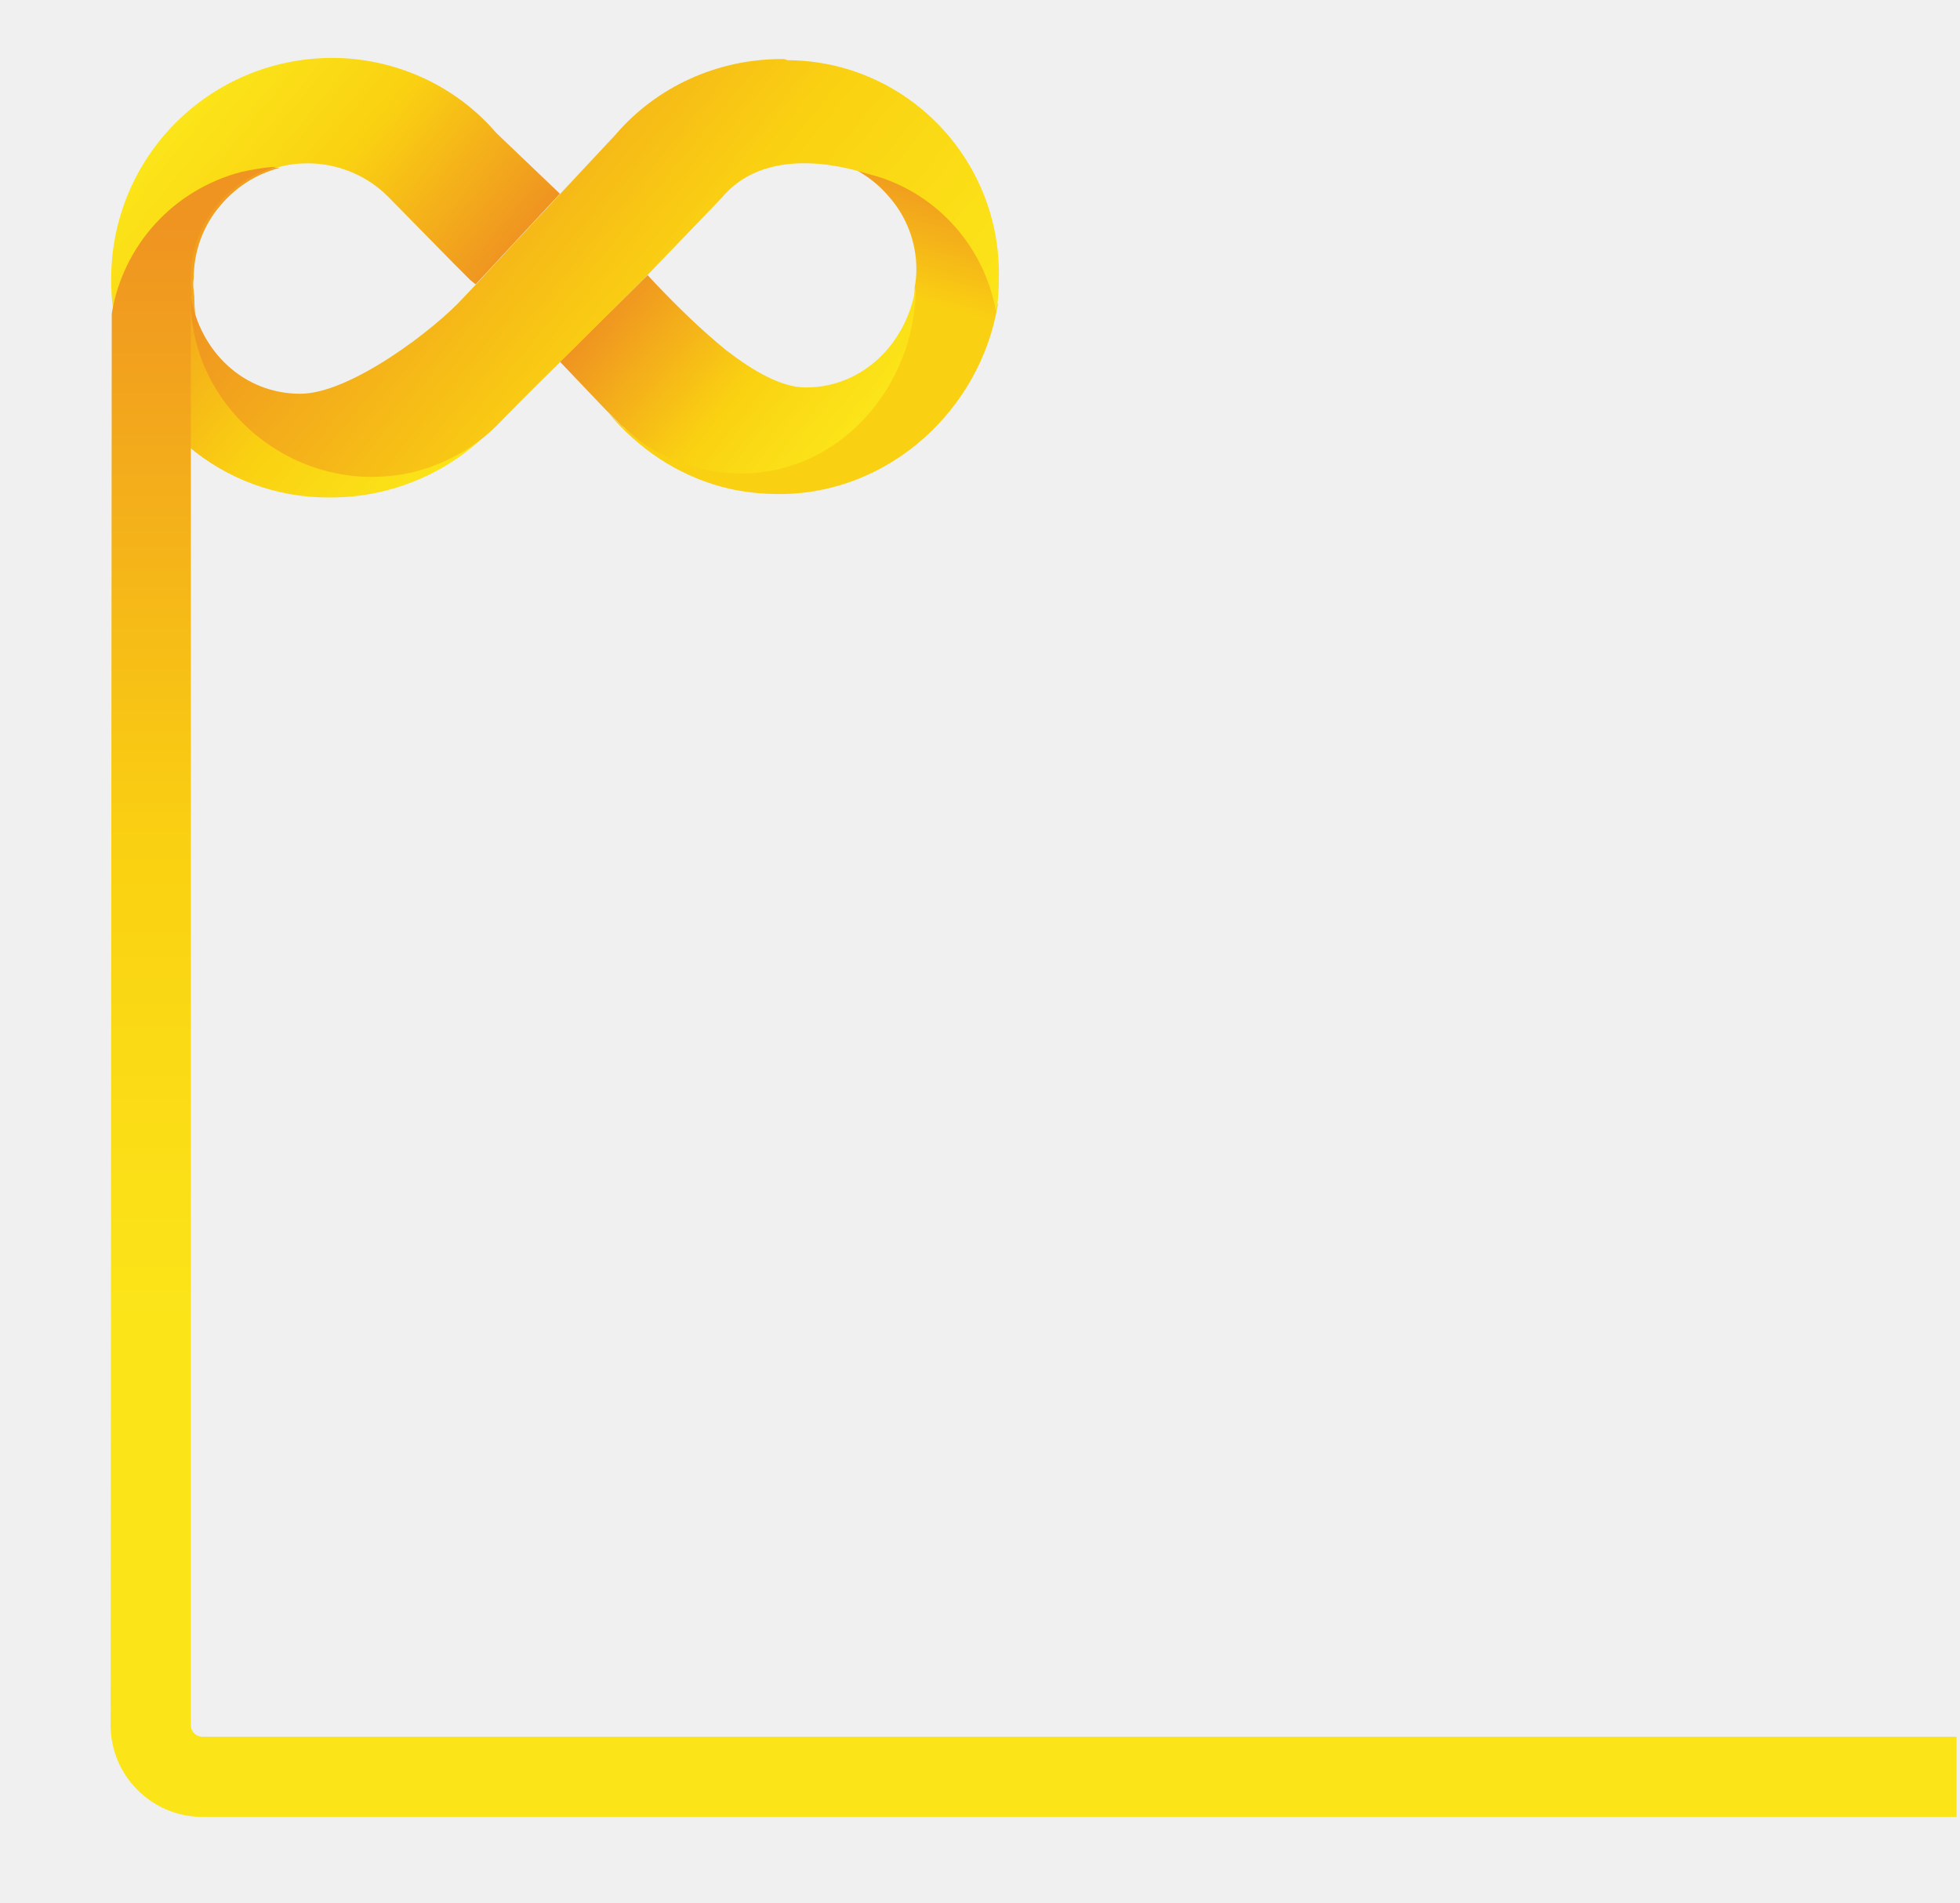
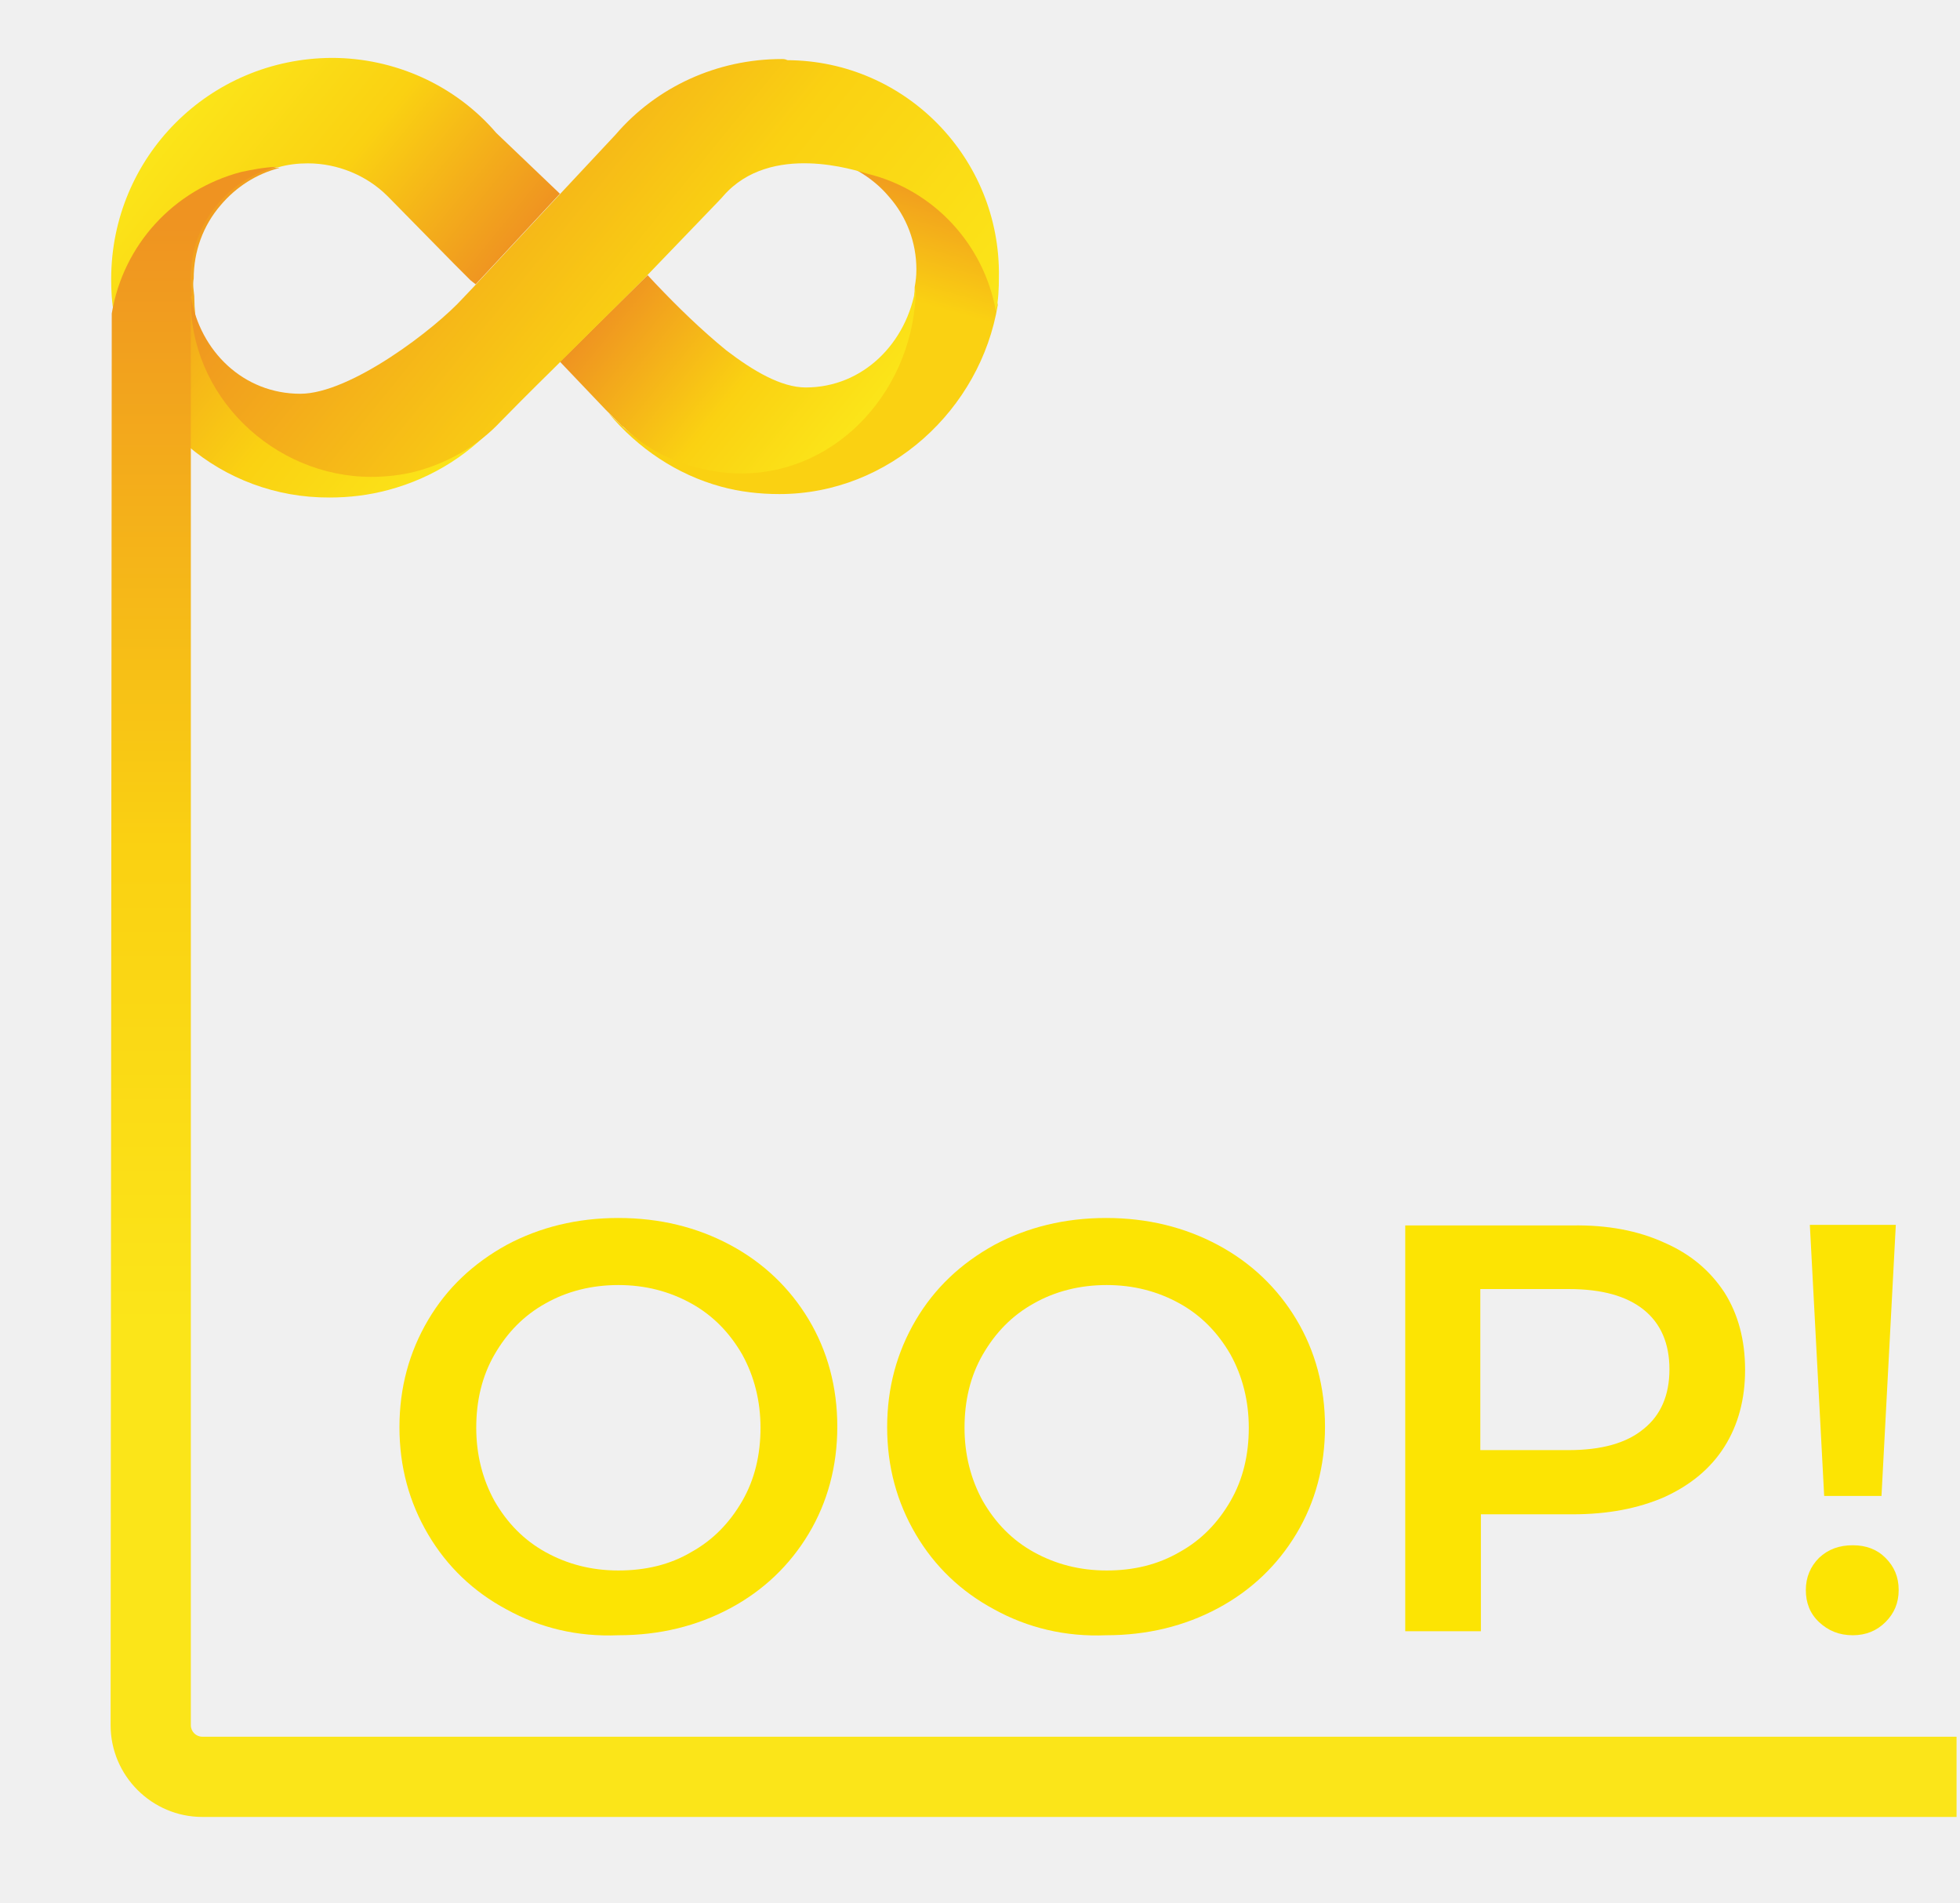
<svg xmlns="http://www.w3.org/2000/svg" version="1.1" id="eq30unkhvhl91" shape-rendering="geometricPrecision" text-rendering="geometricPrecision" x="0px" y="0px" viewBox="0 0 342 332" style="enable-background:new 0 0 342 332;" xml:space="preserve">
  <style type="text/css">
	.st0{opacity:0.1;fill:#FFFFFF;enable-background:new    ;}
	.st1{fill:#F9C388;}
	.st2{fill:#DC1428;}
	.st3{fill:none;stroke:#0073AA;stroke-width:1.795;stroke-linecap:round;stroke-miterlimit:10;}
	.st4{opacity:0.1;enable-background:new    ;}
	.st5{fill:#0073AA;}
	.st6{fill:#1E2D64;}
	.st7{fill:#0F1446;}
	.st8{fill:#FFFFFF;}
	.st9{fill:#DD9F6B;}
	.st10{fill:#F2B47C;}
	.st11{fill:#654932;}
	.st12{fill:#FFA50A;}
	.st13{fill:#73C8F0;}
	.st14{fill:#F64D6A;}
	.st15{fill:#248DBE;}
	.st16{fill:#2E868A;}
	.st17{fill:#40B1DE;}
	.st18{fill:#32323F;}
	.st19{fill:#272733;}
	.st20{fill:#4D4D59;}
	.st21{fill:#C0A402;}
	.st22{fill:#F8DA02;}
	.st23{fill:url(#SVGID_1_);}
	.st24{fill:url(#SVGID_2_);}
	.st25{fill:url(#SVGID_3_);}
	.st26{fill:url(#SVGID_4_);}
	.st27{fill:url(#SVGID_5_);}
	.st28{fill:url(#SVGID_6_);}
+ 	.st29{fill:#FCE403;}
</style>
  <g id="eq30unkhvhl92_to" transform="translate(-179.9982,177.8023)">
    <g id="eq30unkhvhl92" transform="translate(-169.2983,-177.8023)">
      <path id="eq30unkhvhl94" class="st0" d="M139.7,69c7.5-12.3,22.7-18.2,36.5-13.9c5.2,1.6,10.8,0.3,15.1-3.1    c10.3-8,23.6-12.4,38-11.2c29,2.5,50.4,26.9,49.4,56c-0.9,24.5-17.6,43.6-38.8,49.9c-17.7,5.3-31.7,18.9-38.1,36.1    c-11.2,30-40.3,51.4-74.5,50.9c-42.2-0.6-76.8-35.4-77.1-77.6c-0.4-43,33.8-77.5,75.6-78.9C131.5,77.1,136.7,74,139.7,69z" />
    </g>
  </g>
  <g id="eq30unkhvhl95_to" transform="translate(-117.3515,145.489)">
    <g id="eq30unkhvhl95" transform="translate(-182.7457,-145.489)">
      <g id="eq30unkhvhl96_to" transform="translate(215.3294,60.239)">
        <g id="eq30unkhvhl96_tr" transform="rotate(0)">
          <g id="eq30unkhvhl96" transform="translate(-215.3294,-60.239)">
            <g id="eq30unkhvhl97">
              <path id="eq30unkhvhl98" class="st1" d="M199.1,111.5c1.5,0,3-0.5,4.2-1.5c1.7-1.3,41-32.9,36.4-96.7        c-0.3-3.8-3.6-6.6-7.3-6.3c-3.8,0.3-6.6,3.5-6.3,7.3c1.7,23.6-3,45-14,63.7c-8.2,14-17.1,21.2-17.2,21.3        c-2.9,2.3-3.5,6.6-1.1,9.6C195.1,110.6,197.1,111.5,199.1,111.5z" />
            </g>
            <g id="eq30unkhvhl99">
              <path id="eq30unkhvhl910" class="st2" d="M192.3,98.9c0.2-0.1,14.3-10.1,22.2-27.3c0.3-0.8,1.3-1,2-0.6l12.7,8.7        c0.9,0.6,1.3,1.8,0.8,2.8c-10.1,20.5-24.6,28.2-25.4,28.9c-1.3,1.1-3.8,2.1-5.3,2.1c-1.9,0-4.8-2-6.1-3.6        C190.5,107.2,189.4,101.4,192.3,98.9z" />
            </g>
          </g>
        </g>
      </g>
      <path id="eq30unkhvhl911" class="st3" d="M132.4,158.7c0,0,7.5-36.9,33.5-52.6" />
      <g id="eq30unkhvhl912">
        <ellipse id="eq30unkhvhl93" class="st4" cx="182.1" cy="305.5" rx="106.3" ry="9.5" />
        <path id="eq30unkhvhl913" class="st1" d="M142.4,240.4l3,9.5l51.5-17.2c3.4-1.2,5.9-4.2,6.4-7.8l3.8-30.2l-18.9,1.4l-0.5,23.7     L142.4,240.4z" />
        <rect id="eq30unkhvhl914" x="145.8" y="244.7" transform="matrix(0.9377 -0.3474 0.3474 0.9377 -77.2708 66.8836)" class="st5" width="4.2" height="8.4" />
        <path id="eq30unkhvhl915" class="st5" d="M135.9,241.4l9,24.2l4.1-1.5c1.4-0.5,2.2-2.1,1.6-3.6l-8-21.6L135.9,241.4z" />
        <rect id="eq30unkhvhl916" x="139.7" y="239.8" transform="matrix(0.9377 -0.3474 0.3474 0.9377 -79.4627 64.6725)" class="st6" width="1.8" height="28.3" />
      </g>
      <path id="eq30unkhvhl917" class="st7" d="M197.5,77.9h-19.3c0.1,1,0.3,1.9,0.5,2.8c2,9.3,10.4,15.8,19.9,15.8    C197.7,89.9,197.3,83.7,197.5,77.9z" />
      <g id="eq30unkhvhl918">
        <polygon id="eq30unkhvhl919" class="st1" points="154.5,276.4 164.6,276.4 175,195.6 155.9,195.6    " />
        <rect id="eq30unkhvhl920" x="160.5" y="272.5" class="st5" width="8.4" height="4.2" />
        <path id="eq30unkhvhl921" class="st5" d="M154,283.2h25.8v-4.4c0-1.5-1.2-2.8-2.8-2.8h-23V283.2z" />
        <rect id="eq30unkhvhl922" x="152.8" y="282.2" class="st6" width="28.3" height="1.8" />
      </g>
      <path id="eq30unkhvhl923" class="st2" d="M176.7,128.3c20.2,0,36.4,34.2,40.3,86.3c-18,8.4-54.4,10.9-76.8,4.1    C140.1,167.1,156.5,128.3,176.7,128.3z" />
      <path id="eq30unkhvhl924" class="st2" d="M184.9,175.1h-19.7l-11.5-77h49.7C207.3,116,196.5,145.2,184.9,175.1z" />
      <g id="eq30unkhvhl925">
        <path id="eq30unkhvhl926" class="st8" d="M178.9,147.4c-1.5,0-2.6-1.2-2.6-2.6v-44.5c0-1.5,1.2-2.6,2.6-2.6     c1.4,0,2.6,1.2,2.6,2.6v44.5C181.6,146.2,180.4,147.4,178.9,147.4z" />
      </g>
      <path id="eq30unkhvhl927" class="st9" d="M189.4,70.7c0,3.2,2.6,5.8,5.8,5.8s5.8-2.6,5.8-5.8c0-3.2-2.6-5.8-5.8-5.8    S189.4,67.5,189.4,70.7z" />
      <path id="eq30unkhvhl928" class="st8" d="M178.9,101.3c0,0-2.1,11.7-9.3,8.8c-7.3-2.9-2.8-12.5-2.8-12.5l10.2-1.1L178.9,101.3z" />
      <path id="eq30unkhvhl929" class="st8" d="M178.6,101.3c0,0,2.1,11.7,9.3,8.8c7.3-2.9,2.8-12.5,2.8-12.5l-10.2-1.1L178.6,101.3z" />
      <path id="eq30unkhvhl930" class="st10" d="M178.9,103.8L178.9,103.8c3.3,0,6-2.7,6-6V84.1h-12v13.7    C172.9,101.2,175.6,103.8,178.9,103.8z" />
      <path id="eq30unkhvhl931" class="st9" d="M176.6,84.1h-3.7v9.1v3.9c-0.1,2.6,1,4.7,3,6c1.7,1,3.5,0.9,4.8,0.5    c-2.4-0.8-4.1-3-4.1-5.7v-0.1c0-1.8,1.5-3.2,3.3-3.1c0.4,0,0.8,0,1.1,0h1.8c0.7,0,1.3-0.1,2-0.1V84.1H176.6z" />
      <path id="eq30unkhvhl932" class="st10" d="M173.9,93.5h13.7c5.6,0,10.1-4.5,10.1-10.1V51.6c0-5.5-4.4-9.9-9.9-9.9h-19    c-5.5,0-9.9,4.4-9.9,9.9v26.8C158.8,86.8,165.6,93.5,173.9,93.5z" />
      <path id="eq30unkhvhl933" class="st10" d="M173.9,93.5h13.7c5.6,0,10.1-4.5,10.1-10.1V51.6c0-5.5-4.4-9.9-9.9-9.9h-19    c-5.5,0-9.9,4.4-9.9,9.9v26.8C158.8,86.8,165.6,93.5,173.9,93.5z" />
      <path id="eq30unkhvhl934" class="st8" d="M191.7,78.9c0.7,0,1.1,0.7,0.7,1.3c-1.4,2.4-4.1,4-7.1,4s-5.6-1.6-7-4.1    c-0.3-0.6,0.1-1.2,0.7-1.2H191.7z" />
      <path id="eq30unkhvhl935" class="st1" d="M157.8,70.7c0-3.2,2.6-5.8,5.8-5.8c0.2,0,0.5,0,0.7,0.1v11.4c-0.2,0-0.5,0.1-0.7,0.1    C160.4,76.5,157.8,73.9,157.8,70.7z" />
      <path id="eq30unkhvhl936" class="st9" d="M183.1,41.7h-9.7c-8.1,0-14.6,6.5-14.6,14.6v15c0,7,3.3,13.3,8.3,17.4    c-0.4-7.7,0-14.8,1.3-21.4c0.5-0.4,6.1-2.2,6.7-8.6c9.2,8.9,22.5,7.3,22.5,7.3v-9.7C197.7,48.2,191.1,41.7,183.1,41.7z" />
      <g id="eq30unkhvhl937">
        <path id="eq30unkhvhl938" class="st11" d="M192.9,66.1c1.1,0,2.1,0.7,2.7,2c0.1,0.3,0.1,0.7-0.1,0.9s-0.5,0.1-0.6-0.1     c-0.5-0.9-1.2-1.4-2-1.4c-0.8,0-1.6,0.5-2,1.4c-0.1,0.2-0.2,0.3-0.4,0.3c-0.1,0-0.2,0-0.3-0.1c-0.2-0.2-0.2-0.6-0.1-0.9     C190.8,66.9,191.8,66.1,192.9,66.1z" />
        <path id="eq30unkhvhl939" class="st11" d="M172.5,68.1c0.9-1.2,2.3-2,3.9-2c1.5,0,3,0.7,3.9,2c0.2,0.3,0.1,0.7-0.1,0.9     c-0.3,0.2-0.7,0.1-0.9-0.1c-0.7-0.9-1.7-1.4-2.8-1.4c-1.2,0-2.2,0.5-2.8,1.4c-0.1,0.2-0.3,0.3-0.5,0.3c-0.1,0-0.3,0-0.4-0.1     C172.4,68.8,172.3,68.4,172.5,68.1z" />
      </g>
      <path id="eq30unkhvhl940" class="st9" d="M188.9,74.8c0,0.5-1.2,2.1-2.6,2.1c-1.4,0-2.6-1.6-2.6-2.1s1.2,0.4,2.6,0.4    C187.7,75.2,188.9,74.3,188.9,74.8z" />
      <path id="eq30unkhvhl941" class="st6" d="M184.8,38.1h-15.3c-3.1,0-6,1-8.4,2.8l0,0l0,0c-1.4,1.1-2.7,2.4-3.6,3.9    c-3.9,4.7-9.6,13.5-10.1,24.3c-0.2,4.3,0.2,8.2,1,11.6c2,9.3,10.4,15.8,19.9,15.8l0,0c-1.6-11.8-1.6-22.3,0.3-31.6    c0.5-0.4,6.1-2.2,6.7-8.6c5.4,4.5,11.9,7.6,18.8,9l5,1v-14C199,44.4,192.6,38.1,184.8,38.1z" />
      <path id="eq30unkhvhl942" class="st3" d="M192.3,98.9c0,0,7.5,30.7-37.8,70.9" />
      <g id="eq30unkhvhl943">
        <g id="eq30unkhvhl944">
          <path id="eq30unkhvhl945" class="st1" d="M172.3,158.7c17,0,31.6-9.3,32.4-9.8c3.2-2.1,4.1-6.3,2-9.5c-2.1-3.2-6.3-4.1-9.5-2      c-0.2,0.1-21.1,13.3-37.5,4.7c-2.8-1.5-4.5-3.5-5.4-6.4c-2.5-8.6,3.5-22.2,5.9-26.2c1.9-3.3,0.7-7.5-2.5-9.3      c-3.3-1.9-7.5-0.7-9.3,2.5c-1.2,2.1-11.7,21.1-7.1,36.8c1.9,6.4,6,11.5,12.1,14.7C159.6,157.5,166.1,158.7,172.3,158.7z" />
        </g>
        <g id="eq30unkhvhl946">
          <path id="eq30unkhvhl947" class="st2" d="M147.4,102.1c2.2-3.8,7-5.2,10.9-2.9c3.8,2.2,5.1,7,3,10.8      c-1.9,3.4-12.3,18.8-4.6,28.5c0.4,0.5,0.4,1.1,0.1,1.7l-8.2,15.5c-0.5,1-1.8,1.1-2.6,0.3c-3.8-4.2-7.2-10.5-8.2-13.8      C132.4,125.1,146.2,104.3,147.4,102.1z" />
        </g>
      </g>
      <path id="eq30unkhvhl948" class="st12" d="M136.6,153.5c2.9,3.6,8.4,7.9,19.1,10.3c2.9,0.7,4.5,3.8,3.2,6.5    c-3.2,6.7-9.2,17.3-14.9,17.6c-7.8,0.4-26.8-8.3-14.6-33.6C130.8,151.4,134.7,151,136.6,153.5z" />
      <path id="eq30unkhvhl949" class="st3" d="M132.4,161.7c0,0,7.1,7.3,17.1,10.1" />
      <path id="eq30unkhvhl950" class="st13" d="M180.5,110.6c0,0.9-0.7,1.6-1.6,1.6c-0.9,0-1.6-0.7-1.6-1.6s0.7-1.6,1.6-1.6    C179.8,109.1,180.5,109.8,180.5,110.6z" />
      <circle id="eq30unkhvhl951" class="st13" cx="179" cy="118.6" r="1.6" />
      <circle id="eq30unkhvhl952" class="st13" cx="179" cy="126.5" r="1.6" />
      <circle id="eq30unkhvhl953" class="st13" cx="179" cy="134.4" r="1.6" />
    </g>
  </g>
  <g id="eq30unkhvhl954_to" transform="translate(-119.3,222.27)">
    <g id="eq30unkhvhl954" transform="translate(-179.8,-222.27)">
      <g id="eq30unkhvhl955">
        <g id="eq30unkhvhl956">
          <path id="eq30unkhvhl957" class="st14" d="M210.1,179h1c0-1.8,0.6-3.6,1.4-6c1-2.9,2.2-6.5,3.1-11.9c1.7-10.4-5.7-16.5-5.8-16.6      l-0.7,0.8c0.1,0.1,7,5.9,5.4,15.6c-0.9,5.3-2.1,8.9-3,11.7C210.7,175.2,210.1,177.1,210.1,179z" />
        </g>
      </g>
      <g id="eq30unkhvhl958">
        <g id="eq30unkhvhl959">
          <path id="eq30unkhvhl960" class="st15" d="M233.3,241.6l-29-99.3l-1.6,0.5c-2,0.7-3.1,2.8-2.5,4.8l28.6,95.4L233.3,241.6z" />
        </g>
      </g>
      <g id="eq30unkhvhl961">
        <g id="eq30unkhvhl962">
          <path id="eq30unkhvhl963" class="st16" d="M200.6,149.1l8.7-2.9c1.3-0.4,3.9-1.5,3.5-3.2l-1-3.3l-12.1,4      c-0.3,0.1-0.5,0.5-0.4,0.8L200.6,149.1z" />
        </g>
      </g>
      <g id="eq30unkhvhl964">
        <path id="eq30unkhvhl965" class="st17" d="M229,229.1l1.3-0.4c0.2-0.1,0.3-0.3,0.3-0.5l-2.2-6.9c-0.1-0.2-0.3-0.3-0.5-0.3     l-1.3,0.4c-0.2,0.1-0.3,0.3-0.3,0.5l2.2,6.9C228.5,229.1,228.8,229.2,229,229.1z" />
      </g>
      <g id="eq30unkhvhl966">
        <path id="eq30unkhvhl967" class="st17" d="M205.8,147.4l27.4,93.9l-1.9,0.6C216.6,196.2,205.1,154.9,205.8,147.4z" />
      </g>
      <g id="eq30unkhvhl968">
        <g id="eq30unkhvhl969">
          <circle id="eq30unkhvhl970" class="st18" cx="118.2" cy="290.3" r="16" />
        </g>
      </g>
      <g id="eq30unkhvhl971">
        <g id="eq30unkhvhl972">
          <circle id="eq30unkhvhl973" class="st18" cx="118.2" cy="290.3" r="10.5" />
        </g>
      </g>
      <g id="eq30unkhvhl974">
        <g id="eq30unkhvhl975">
          <path id="eq30unkhvhl976" class="st8" d="M106.1,290.2c0-6.7,5.4-12.1,12.1-12.1c6.7,0,12.1,5.4,12.1,12.1      c0,6.7-5.4,12.1-12.1,12.1C111.5,302.3,106.1,296.9,106.1,290.2z M109.2,290.2c0,4.9,4,9,9,9s9-4,9-9s-4-9-9-9      S109.2,285.2,109.2,290.2z" />
        </g>
      </g>
      <g id="eq30unkhvhl977">
        <path id="eq30unkhvhl978" class="st19" d="M115.5,293.1c-0.6-1.2-2.2-0.6-3.3,0.2c-0.2-0.3-0.3-0.7-0.4-1.1     c-0.1-0.4-0.2-0.8-0.2-1.2c1.1,0.4,2.6,0.5,3.1-0.8c0.5-1.5-1.4-1.8-2.7-1.7c0.3-1,0.9-1.8,1.7-2.6c0.2,1.1,0.9,2.5,2.3,1.8     c1.5-0.7,0.6-2.4-0.3-3.2c0.3-0.1,0.6-0.3,1-0.4c0.6-0.2,1.2-0.2,1.8-0.3c-0.5,1-0.7,2.5,0.7,2.7c1.4,0.3,1.8-1.2,1.8-2.3     c0.7,0.3,1.4,0.6,1.9,1.1c-1.1,0.6-2.3,1.8-1.2,2.7c0.9,0.8,2,0.2,2.8-0.7c0.1,0.3,0.3,0.6,0.4,1c0.1,0.4,0.2,0.7,0.2,1.1     c-1.2-0.1-2.7,0.3-2.6,1.6c0.1,1.1,1.2,1.3,2.3,1.1c-0.2,0.6-0.6,1.2-1,1.8c-0.6-0.9-1.5-1.5-2.4-0.6c-0.8,0.8-0.4,1.7,0.3,2.4     c-0.5,0.2-0.9,0.4-1.4,0.6c-0.2,0-0.3,0.1-0.5,0.1c0.1-1.2-0.1-2.5-1.5-2.5c-1.3,0.1-1.5,1.4-1.2,2.5c-1.1-0.2-2.1-0.7-2.9-1.3     C114.9,294.9,116,294.2,115.5,293.1z" />
      </g>
      <g id="eq30unkhvhl979">
        <g id="eq30unkhvhl980">
          <path id="eq30unkhvhl981" class="st18" d="M235.2,268.6c0,0-1.5-1.7-3.2,0c-1.7,1.7-12.9,16.3-12.9,16.3h-8.4l21.3-27.2      L235.2,268.6z" />
        </g>
      </g>
      <g id="eq30unkhvhl982">
        <g id="eq30unkhvhl983">
          <path id="eq30unkhvhl984" class="st18" d="M133.8,287.2h89.3c0.6,0,1.1-0.5,1.1-1.1l0,0c0-0.6-0.5-1.1-1.1-1.1h-89.7      c-0.6,0-0.4,0.5-0.4,1.1l0,0C133.1,286.7,133.2,287.2,133.8,287.2z" />
        </g>
      </g>
      <g id="eq30unkhvhl985">
        <g id="eq30unkhvhl986">
          <path id="eq30unkhvhl987" class="st18" d="M220.7,287.2L220.7,287.2c-4,4.6-9.7,7.2-15.8,7.2h-71.3l-1.4-7.2H220.7z" />
        </g>
      </g>
      <g id="eq30unkhvhl988">
        <path id="eq30unkhvhl989" class="st20" d="M219.6,288.3h-86.2c-0.6,0-1.1-0.5-1.1-1.1h88.4C220.4,287.6,220,288,219.6,288.3z" />
      </g>
      <g id="eq30unkhvhl990">
        <g id="eq30unkhvhl991">
          <path id="eq30unkhvhl992" class="st21" d="M138.6,287.4c0,0-2-7.4-7-12.3c-2.9-2.8-6.9-4.8-12.1-5.1      c-14.2-0.8-20.4,14.6-20.4,14.6s2.3,0.8,4.1-1.3c1.8-2.1,7.5-10,16.9-8.7c9.4,1.3,13.1,12.3,13.1,12.3L138.6,287.4z" />
        </g>
      </g>
      <g id="eq30unkhvhl993">
        <path id="eq30unkhvhl994" class="st22" d="M117.7,270.9c-3.2-0.2-6,0.5-8.4,1.6c2.8-1.7,6.1-2.7,10.2-2.5     c5.5,0.3,9.9,2.5,12.8,5.5c4.6,4.8,6.3,11.8,6.3,11.8H136C134.8,284.3,129.7,271.6,117.7,270.9z" />
      </g>
      <g id="eq30unkhvhl995">
        <g id="eq30unkhvhl996">
          <g id="eq30unkhvhl997">
            <path id="eq30unkhvhl998" class="st21" d="M225.6,292c0,0-1.8-13.9,10.7-19.8c13.8-6.5,23.5,6.5,23.5,6.5s-2.4,1.7-4.8,0.4       c-2.4-1.2-9.5-6.6-17.3-2.3c-4.6,2.6-6.5,6.7-7.3,9.7C229.7,289.1,229,291.1,225.6,292L225.6,292z" />
          </g>
        </g>
      </g>
      <g id="eq30unkhvhl999">
        <path id="eq30unkhvhl9100" class="st22" d="M236.3,272.2L236.3,272.2c13.8-6.5,23.5,6.5,23.5,6.5s-1.1,0.8-2.6,0.9     C253.4,272.7,247.6,269.3,236.3,272.2z" />
      </g>
      <g id="eq30unkhvhl9101">
        <g id="eq30unkhvhl9102">
          <path id="eq30unkhvhl9103" class="st18" d="M155.7,294.4c0,0-8.3-7.8-24.4-7.4c-13.4,0.3-14.2,0.9-15,1.9      c-0.8,1-0.3,2.9,1.3,3.2c1.4,0.3,14.9,1.5,16.1,2.2h22V294.4z" />
        </g>
      </g>
      <g id="eq30unkhvhl9104">
        <g id="eq30unkhvhl9105">
          <circle id="eq30unkhvhl9106" class="st18" cx="244.5" cy="290.3" r="16" />
        </g>
      </g>
      <g id="eq30unkhvhl9107">
        <g id="eq30unkhvhl9108">
          <circle id="eq30unkhvhl9109" class="st18" cx="244.5" cy="290.3" r="10.5" />
        </g>
      </g>
      <g id="eq30unkhvhl9110">
        <g id="eq30unkhvhl9111">
          <path id="eq30unkhvhl9112" class="st8" d="M232.4,290.2c0-6.7,5.4-12.1,12.1-12.1s12.1,5.4,12.1,12.1c0,6.7-5.4,12.1-12.1,12.1      S232.4,296.9,232.4,290.2z M235.5,290.2c0,4.9,4,9,9,9c4.9,0,9-4,9-9s-4-9-9-9S235.5,285.2,235.5,290.2z" />
        </g>
      </g>
      <g id="eq30unkhvhl9113">
        <path id="eq30unkhvhl9114" class="st19" d="M241.8,293.1c-0.6-1.2-2.2-0.6-3.3,0.2c-0.2-0.3-0.3-0.7-0.4-1.1     c-0.1-0.4-0.2-0.8-0.2-1.2c1.1,0.4,2.6,0.5,3.1-0.8c0.5-1.5-1.4-1.8-2.7-1.7c0.3-1,0.9-1.8,1.7-2.6c0.2,1.1,0.9,2.5,2.3,1.8     c1.5-0.7,0.6-2.4-0.3-3.2c0.3-0.1,0.6-0.3,1-0.4c0.6-0.2,1.2-0.2,1.8-0.3c-0.5,1-0.7,2.5,0.7,2.7c1.4,0.3,1.8-1.2,1.8-2.3     c0.7,0.3,1.4,0.6,1.9,1.1c-1.1,0.6-2.3,1.8-1.2,2.7c0.9,0.8,2,0.2,2.8-0.7c0.1,0.3,0.3,0.6,0.4,1c0.1,0.4,0.2,0.7,0.2,1.1     c-1.2-0.1-2.7,0.3-2.6,1.6c0.1,1.1,1.2,1.3,2.3,1.1c-0.2,0.6-0.6,1.2-1,1.8c-0.6-0.9-1.5-1.5-2.4-0.6c-0.8,0.8-0.4,1.7,0.3,2.4     c-0.5,0.2-0.9,0.4-1.4,0.6c-0.2,0-0.3,0.1-0.5,0.1c0.1-1.2-0.1-2.5-1.5-2.5c-1.3,0.1-1.5,1.4-1.2,2.5c-1.1-0.2-2.1-0.7-2.9-1.3     C241.3,294.9,242.3,294.2,241.8,293.1z" />
      </g>
      <g id="eq30unkhvhl9115">
        <g id="eq30unkhvhl9116">
          <path id="eq30unkhvhl9117" class="st18" d="M246.9,289.4L235.3,243l-7.6,2.3l14.6,45.7c0.3,1.2,1.9,2.2,3.1,1.8l0,0      C246.7,292.5,247.3,290.8,246.9,289.4z" />
        </g>
      </g>
      <g id="eq30unkhvhl9118">
        <g id="eq30unkhvhl9119">
          <path id="eq30unkhvhl9120" class="st18" d="M235,240.8l-8,2.4c-0.6,0.2-0.9,0.8-0.7,1.4l0,0c0.2,0.6,0.8,0.9,1.4,0.7l8.1-2.4      c0.6-0.2,0.9-0.8,0.8-1.4l0,0C236.2,240.9,235.6,240.6,235,240.8z" />
        </g>
      </g>
      <g id="eq30unkhvhl9121">
        <g id="eq30unkhvhl9122">
          <circle id="eq30unkhvhl9123" class="st8" cx="118.2" cy="290" r="1" />
        </g>
      </g>
      <g id="eq30unkhvhl9124">
        <ellipse id="eq30unkhvhl9125" transform="matrix(0.9727 -0.2319 0.2319 0.9727 -53.9328 62.4112)" class="st8" cx="238.5" cy="260.6" rx="0.6" ry="3.7" />
      </g>
      <g id="eq30unkhvhl9126">
        <path id="eq30unkhvhl9127" class="st8" d="M222.6,272.2c0.9-1.1,1.5-2.1,1.2-2.3c-0.2-0.2-1.1,0.6-2.1,1.7     c-0.9,1.1-1.5,2.1-1.2,2.3C220.8,274.1,221.7,273.3,222.6,272.2z" />
      </g>
      <g id="eq30unkhvhl9128">
        <path id="eq30unkhvhl9129" class="st8" d="M239.6,267.2c0.2,0.8,0.6,1.4,1,1.3c0.4-0.1,0.5-0.8,0.3-1.6c-0.2-0.8-0.6-1.4-1-1.3     C239.5,265.7,239.4,266.4,239.6,267.2z" />
      </g>
      <g id="eq30unkhvhl9130">
        <path id="eq30unkhvhl9131" class="st8" d="M256.9,277.5c0.4,0.5,0.9,0.7,1,0.6s0-0.6-0.4-1.1s-0.9-0.7-1-0.6     S256.5,277,256.9,277.5z" />
      </g>
      <g id="eq30unkhvhl9132">
        <path id="eq30unkhvhl9133" class="st8" d="M132.2,277.8c0.7,0.8,1.4,1.4,1.6,1.2s-0.2-1-0.9-1.8c-0.7-0.8-1.4-1.4-1.6-1.2     S131.5,277,132.2,277.8z" />
      </g>
      <g id="eq30unkhvhl9134">
        <path id="eq30unkhvhl9135" class="st8" d="M129.8,275.1c0.4,0.4,0.9,0.5,1,0.4c0.1-0.1-0.1-0.6-0.5-0.9c-0.4-0.4-0.9-0.5-1-0.4     C129.1,274.3,129.4,274.7,129.8,275.1z" />
      </g>
      <g id="eq30unkhvhl9136">
        <path id="eq30unkhvhl9137" class="st19" d="M231.3,241.9l0.3,2.3l-4,1.2c-0.6,0.2-1.2-0.2-1.4-0.7l0,0c-0.2-0.6,0.1-1.2,0.7-1.4     L231.3,241.9z" />
      </g>
      <g id="eq30unkhvhl9138">
        <g id="eq30unkhvhl9139">
          <ellipse id="eq30unkhvhl9140" class="st18" cx="212.6" cy="143.4" rx="3.7" ry="3.7" />
        </g>
      </g>
      <g id="eq30unkhvhl9141">
        <g id="eq30unkhvhl9142">
          <ellipse id="eq30unkhvhl9143" class="st8" cx="244.5" cy="290" rx="1" ry="1" />
        </g>
      </g>
    </g>
  </g>
  <g>
-     <linearGradient id="SVGID_1_" gradientUnits="userSpaceOnUse" x1="-44.938" y1="410.334" x2="-97.618" y2="453.189" gradientTransform="matrix(1 0 0 -1 123.2859 494.3844)">
+     <g>
+       <linearGradient id="SVGID_1_" gradientUnits="userSpaceOnUse" x1="-44.938" y1="410.334" x2="-97.618" y2="453.189" gradientTransform="matrix(1 0 0 -1 123.2859 494.3844)">
+         <stop offset="0" style="stop-color:#FBE519" />
+         <stop offset="0.43" style="stop-color:#FAD112" />
+         <stop offset="1" style="stop-color:#EF9321" />
+       </linearGradient>
+       <path class="st23" d="M42.5,30c-11.8,3.1-20.6,12.7-22.6,24.7c2.9,18.6,18.8,32.2,37.6,32.1c3.5,0,6.8-0.4,10.2-1.3    c7.9-2.1,14.8-6.5,20-12.8c-6,6.1-14.2,9.6-22.7,9.8c-17.1,0.1-31-13.6-31.1-30.7v-0.1c-0.1-1.1-0.3-2-0.1-3.1    c0-4.7,1.6-9.2,4.7-12.8c2.7-3.2,6.3-5.5,10.3-6.5C46.4,29.2,44.3,29.6,42.5,30" />
+       <linearGradient id="SVGID_2_" gradientUnits="userSpaceOnUse" x1="-45.562" y1="435.837" x2="-92.231" y2="473.803" gradientTransform="matrix(1 0 0 -1 123.2859 494.3844)">
+         <stop offset="0" style="stop-color:#EF9321" />
+         <stop offset="0.54" style="stop-color:#FAD112" />
+         <stop offset="1" style="stop-color:#FBE519" />
+       </linearGradient>
+       <path class="st24" d="M19.4,48.7c0,2,0.1,4.1,0.5,6.1c2.1-12,11-21.6,22.9-24.7c1.9-0.5,3.7-0.8,5.7-0.9c1.7-0.5,3.5-0.7,5.2-0.7    c5.2,0,10.3,2.1,13.9,5.7c0.1,0.1,0.3,0.3,0.4,0.4L79.2,46l2.9,2.9l0.9,0.7l14.7-15.8L86.6,23.2c-7.2-8.4-17.8-13.1-28.7-13.1    C36.5,10.2,19.4,27.4,19.4,48.7L19.4,48.7" />
+       <linearGradient id="SVGID_3_" gradientUnits="userSpaceOnUse" x1="12.399" y1="415.258" x2="27.118" y2="468.306" gradientTransform="matrix(1 0 0 -1 123.2859 494.3844)">
+         <stop offset="0.58" style="stop-color:#FAD112" />
+         <stop offset="1" style="stop-color:#EF9321" />
+       </linearGradient>
+       <path class="st25" d="M155.1,34.3c3.1,3.5,4.8,8,4.8,12.7c0,1.1-0.1,2-0.3,3.1v0.1c-0.1,13.5-14.4,31.8-31.1,31.7    c-2.5,0-5.1-0.3-7.6-0.9c-4.7-1.2-9.1-3.6-12.6-6.9c0,0-1.3-1.2-2.1-2c5.1,6.1,11.9,10.7,19.6,12.8c3.3,0.9,6.7,1.3,10.2,1.3    c19.2,0,35.1-14.8,38.1-33c-2.3-11.9-11.2-21.5-23-24.5c-1.9-0.5-3.9-0.8-5.9-0.9C149,29.1,152.5,31.2,155.1,34.3" />
+       <linearGradient id="SVGID_4_" gradientUnits="userSpaceOnUse" x1="26.282" y1="419.606" x2="-10.65" y2="449.649" gradientTransform="matrix(1 0 0 -1 123.2859 494.3844)">
+         <stop offset="0" style="stop-color:#FBE519" />
+         <stop offset="0.43" style="stop-color:#FAD112" />
+         <stop offset="1" style="stop-color:#EF9321" />
+       </linearGradient>
+       <path class="st26" d="M97.7,63.1l8,8.4l0.1,0.1l2.8,2.8h0.1c3.5,3.5,7.9,5.9,12.7,7.1c2.5,0.7,5.2,1.1,7.8,1.1    c17.2,0.1,30.6-15.1,30.6-32.6l0,0c-1.5,9.8-9.2,17.6-19.2,17.6c-4.3,0-9.2-2.9-13.9-6.5c-4.4-3.6-8.4-7.5-12.3-11.6L113,48    L97.7,63.1z" />
+       <linearGradient id="SVGID_5_" gradientUnits="userSpaceOnUse" x1="25.534" y1="409.474" x2="-60.231" y2="479.244" gradientTransform="matrix(1 0 0 -1 123.2859 494.3844)">
+         <stop offset="0" style="stop-color:#FBE519" />
+         <stop offset="0.43" style="stop-color:#FAD112" />
+         <stop offset="1" style="stop-color:#EF9321" />
+       </linearGradient>
+       <path class="st27" d="M136.4,10.3L136.4,10.3c-11.2,0-21.8,4.8-29,13.2l-10,10.7L82.7,50l-1.9,2C76,57.3,61.2,68.7,52.4,68.7    c-9.9,0-17.5-7.4-19.1-17C32.9,69,47.7,83.2,64.8,83.2c2.5,0,5.2-0.3,7.6-0.9c5.7-1.5,11-4.5,15-8.8c4.3-4.4,9.4-9.4,9.4-9.4    l0.1-0.1L112,49c9.4-9.8,14.2-14.7,14.2-14.8c8.3-9.5,23.3-4.4,25.1-3.9c11.6,2.8,20.4,12.3,22.5,24.1c0.4-2,0.5-4,0.5-6.1    c0.3-20.7-16.3-37.7-36.9-37.8C137,10.3,136.7,10.3,136.4,10.3L136.4,10.3z" />
+     </g>
+     <linearGradient id="SVGID_6_" gradientUnits="userSpaceOnUse" x1="180.331" y1="231.379" x2="180.331" y2="37.498">
      <stop offset="0" style="stop-color:#FBE519" />
      <stop offset="0.43" style="stop-color:#FAD112" />
      <stop offset="1" style="stop-color:#EF9321" />
    </linearGradient>
-     <path class="st23" d="M42.5,30c-11.8,3.1-20.6,12.7-22.6,24.7c2.9,18.6,18.8,32.2,37.6,32.1c3.5,0,6.8-0.4,10.2-1.3   c7.9-2.1,14.8-6.5,20-12.8c-6,6.1-14.2,9.6-22.7,9.8c-17.1,0.1-31-13.6-31.1-30.7v-0.1c-0.1-1.1-0.3-2-0.1-3.1   c0-4.7,1.6-9.2,4.7-12.8c2.7-3.2,6.3-5.5,10.3-6.5C46.4,29.2,44.3,29.6,42.5,30" />
-     <linearGradient id="SVGID_2_" gradientUnits="userSpaceOnUse" x1="-45.562" y1="435.837" x2="-92.231" y2="473.803" gradientTransform="matrix(1 0 0 -1 123.2859 494.3844)">
-       <stop offset="0" style="stop-color:#EF9321" />
-       <stop offset="0.54" style="stop-color:#FAD112" />
-       <stop offset="1" style="stop-color:#FBE519" />
-     </linearGradient>
-     <path class="st24" d="M19.4,48.7c0,2,0.1,4.1,0.5,6.1c2.1-12,11-21.6,22.9-24.7c1.9-0.5,3.7-0.8,5.7-0.9c1.7-0.5,3.5-0.7,5.2-0.7   c5.2,0,10.3,2.1,13.9,5.7c0.1,0.1,0.3,0.3,0.4,0.4L79.2,46l2.9,2.9l0.9,0.7l14.7-15.8L86.6,23.2c-7.2-8.4-17.8-13.1-28.7-13.1   C36.5,10.2,19.4,27.4,19.4,48.7L19.4,48.7" />
-     <linearGradient id="SVGID_3_" gradientUnits="userSpaceOnUse" x1="12.399" y1="415.258" x2="27.118" y2="468.306" gradientTransform="matrix(1 0 0 -1 123.2859 494.3844)">
-       <stop offset="0.58" style="stop-color:#FAD112" />
-       <stop offset="1" style="stop-color:#EF9321" />
-     </linearGradient>
-     <path class="st25" d="M155.1,34.3c3.1,3.5,4.8,8,4.8,12.7c0,1.1-0.1,2-0.3,3.1v0.1c-0.1,13.5-14.4,31.8-31.1,31.7   c-2.5,0-5.1-0.3-7.6-0.9c-4.7-1.2-9.1-3.6-12.6-6.9c0,0-1.3-1.2-2.1-2c5.1,6.1,11.9,10.7,19.6,12.8c3.3,0.9,6.7,1.3,10.2,1.3   c19.2,0,35.1-14.8,38.1-33c-2.3-11.9-11.2-21.5-23-24.5c-1.9-0.5-3.9-0.8-5.9-0.9C149,29.1,152.5,31.2,155.1,34.3" />
-     <linearGradient id="SVGID_4_" gradientUnits="userSpaceOnUse" x1="26.282" y1="419.606" x2="-10.65" y2="449.649" gradientTransform="matrix(1 0 0 -1 123.2859 494.3844)">
-       <stop offset="0" style="stop-color:#FBE519" />
-       <stop offset="0.43" style="stop-color:#FAD112" />
-       <stop offset="1" style="stop-color:#EF9321" />
-     </linearGradient>
-     <path class="st26" d="M97.7,63.1l8,8.4l0.1,0.1l2.8,2.8h0.1c3.5,3.5,7.9,5.9,12.7,7.1c2.5,0.7,5.2,1.1,7.8,1.1   c17.2,0.1,30.6-15.1,30.6-32.6l0,0c-1.5,9.8-9.2,17.6-19.2,17.6c-4.3,0-9.2-2.9-13.9-6.5c-4.4-3.6-8.4-7.5-12.3-11.6L113,48   L97.7,63.1z" />
-     <linearGradient id="SVGID_5_" gradientUnits="userSpaceOnUse" x1="25.534" y1="409.474" x2="-60.231" y2="479.244" gradientTransform="matrix(1 0 0 -1 123.2859 494.3844)">
-       <stop offset="0" style="stop-color:#FBE519" />
-       <stop offset="0.43" style="stop-color:#FAD112" />
-       <stop offset="1" style="stop-color:#EF9321" />
-     </linearGradient>
-     <path class="st27" d="M136.4,10.3L136.4,10.3c-11.2,0-21.8,4.8-29,13.2l-10,10.7L82.7,50l-1.9,2C76,57.3,61.2,68.7,52.4,68.7   c-9.9,0-17.5-7.4-19.1-17C32.9,69,47.7,83.2,64.8,83.2c2.5,0,5.2-0.3,7.6-0.9c5.7-1.5,11-4.5,15-8.8c4.3-4.4,9.4-9.4,9.4-9.4   l0.1-0.1L112,49c9.4-9.8,14.2-14.7,14.2-14.8c8.3-9.5,23.3-4.4,25.1-3.9c11.6,2.8,20.4,12.3,22.5,24.1c0.4-2,0.5-4,0.5-6.1   c0.3-20.7-16.3-37.7-36.9-37.8C137,10.3,136.7,10.3,136.4,10.3L136.4,10.3z" />
-   </g>
-   <linearGradient id="SVGID_6_" gradientUnits="userSpaceOnUse" x1="180.331" y1="231.379" x2="180.331" y2="37.498">
-     <stop offset="0" style="stop-color:#FBE519" />
-     <stop offset="0.43" style="stop-color:#FAD112" />
-     <stop offset="1" style="stop-color:#EF9321" />
-   </linearGradient>
-   <path class="st28" d="M35.3,303c-1.1,0-2-0.9-2-2V51.8c0.1-0.2,0.2-0.3,0.2-0.3c-0.1-0.6-0.1-1.1-0.2-1.6v-1c0-0.2,0-0.3,0-0.5  c0-4.7,1.6-9.2,4.7-12.8c2.7-3.2,6.3-5.5,10.3-6.5C46,29.2,44,29.6,42.1,30c-11.8,3.1-20.6,12.7-22.6,24.7c0,0,0,0.1,0,0.1l0,0  L19.3,301c0,8.8,7.2,16,16,16h306.1v-14H35.3z" />
+     <path class="st28" d="M35.3,303c-1.1,0-2-0.9-2-2V51.8c0.1-0.2,0.2-0.3,0.2-0.3c-0.1-0.6-0.1-1.1-0.2-1.6v-1c0-0.2,0-0.3,0-0.5   c0-4.7,1.6-9.2,4.7-12.8c2.7-3.2,6.3-5.5,10.3-6.5C46,29.2,44,29.6,42.1,30c-11.8,3.1-20.6,12.7-22.6,24.7c0,0,0,0.1,0,0.1l0,0   L19.3,301c0,8.8,7.2,16,16,16h306.1v-14H35.3z" />
+     <g>
+       <path class="st29" d="M88.4,280.8c-5.8-3.1-10.4-7.5-13.7-13.1c-3.3-5.6-5-11.8-5-18.7s1.7-13.1,5-18.7c3.3-5.6,7.9-9.9,13.7-13.1    c5.8-3.1,12.3-4.7,19.5-4.7c7.2,0,13.7,1.6,19.5,4.7c5.8,3.1,10.4,7.5,13.7,13c3.3,5.5,5,11.8,5,18.7c0,6.9-1.7,13.2-5,18.7    c-3.3,5.5-7.9,9.9-13.7,13c-5.8,3.1-12.3,4.7-19.5,4.7C100.7,285.6,94.2,284,88.4,280.8z M120.6,270.8c3.8-2.1,6.7-5.1,8.9-8.9    c2.2-3.8,3.2-8.1,3.2-12.8c0-4.7-1.1-9-3.2-12.8c-2.2-3.8-5.1-6.8-8.9-8.9c-3.8-2.1-8-3.2-12.7-3.2c-4.7,0-9,1.1-12.7,3.2    c-3.8,2.1-6.7,5.1-8.9,8.9c-2.2,3.8-3.2,8.1-3.2,12.8c0,4.7,1.1,9,3.2,12.8c2.2,3.8,5.1,6.8,8.9,8.9c3.8,2.1,8,3.2,12.7,3.2    C112.6,274,116.9,273,120.6,270.8z" />
+       <path class="st29" d="M173.5,280.8c-5.8-3.1-10.4-7.5-13.7-13.1c-3.3-5.6-5-11.8-5-18.7s1.7-13.1,5-18.7    c3.3-5.6,7.9-9.9,13.7-13.1c5.8-3.1,12.3-4.7,19.5-4.7c7.2,0,13.7,1.6,19.5,4.7c5.8,3.1,10.4,7.5,13.7,13c3.3,5.5,5,11.8,5,18.7    c0,6.9-1.7,13.2-5,18.7c-3.3,5.5-7.9,9.9-13.7,13c-5.8,3.1-12.3,4.7-19.5,4.7C185.9,285.6,179.3,284,173.5,280.8z M205.8,270.8    c3.8-2.1,6.7-5.1,8.9-8.9c2.2-3.8,3.2-8.1,3.2-12.8c0-4.7-1.1-9-3.2-12.8c-2.2-3.8-5.1-6.8-8.9-8.9c-3.8-2.1-8-3.2-12.7-3.2    c-4.7,0-9,1.1-12.7,3.2c-3.8,2.1-6.7,5.1-8.9,8.9c-2.2,3.8-3.2,8.1-3.2,12.8c0,4.7,1.1,9,3.2,12.8c2.2,3.8,5.1,6.8,8.9,8.9    c3.8,2.1,8,3.2,12.7,3.2C197.8,274,202,273,205.8,270.8z" />
+       <path class="st29" d="M290.4,216.8c4.6,2,8,4.9,10.5,8.7c2.4,3.8,3.6,8.3,3.6,13.5c0,5.1-1.2,9.6-3.6,13.4    c-2.4,3.8-5.9,6.7-10.5,8.8c-4.6,2-9.9,3-16,3h-16v20.4h-13.2v-70.8h29.1C280.5,213.7,285.8,214.7,290.4,216.8z M286.8,249.3    c3-2.4,4.5-5.9,4.5-10.4c0-4.5-1.5-8-4.5-10.4c-3-2.4-7.3-3.6-13.1-3.6h-15.4V253h15.4C279.4,253,283.8,251.8,286.8,249.3z" />
+       <path class="st29" d="M317.4,283c-1.6-1.5-2.3-3.4-2.3-5.6s0.8-4.1,2.3-5.6c1.6-1.5,3.5-2.2,5.9-2.2c2.3,0,4.2,0.7,5.7,2.2    c1.5,1.5,2.3,3.3,2.3,5.6s-0.8,4.1-2.3,5.6s-3.4,2.3-5.7,2.3C320.9,285.3,319,284.5,317.4,283z M315.8,213.7h15l-2.5,47.3h-10    L315.8,213.7z" />
+     </g>
+   </g>
</svg>
